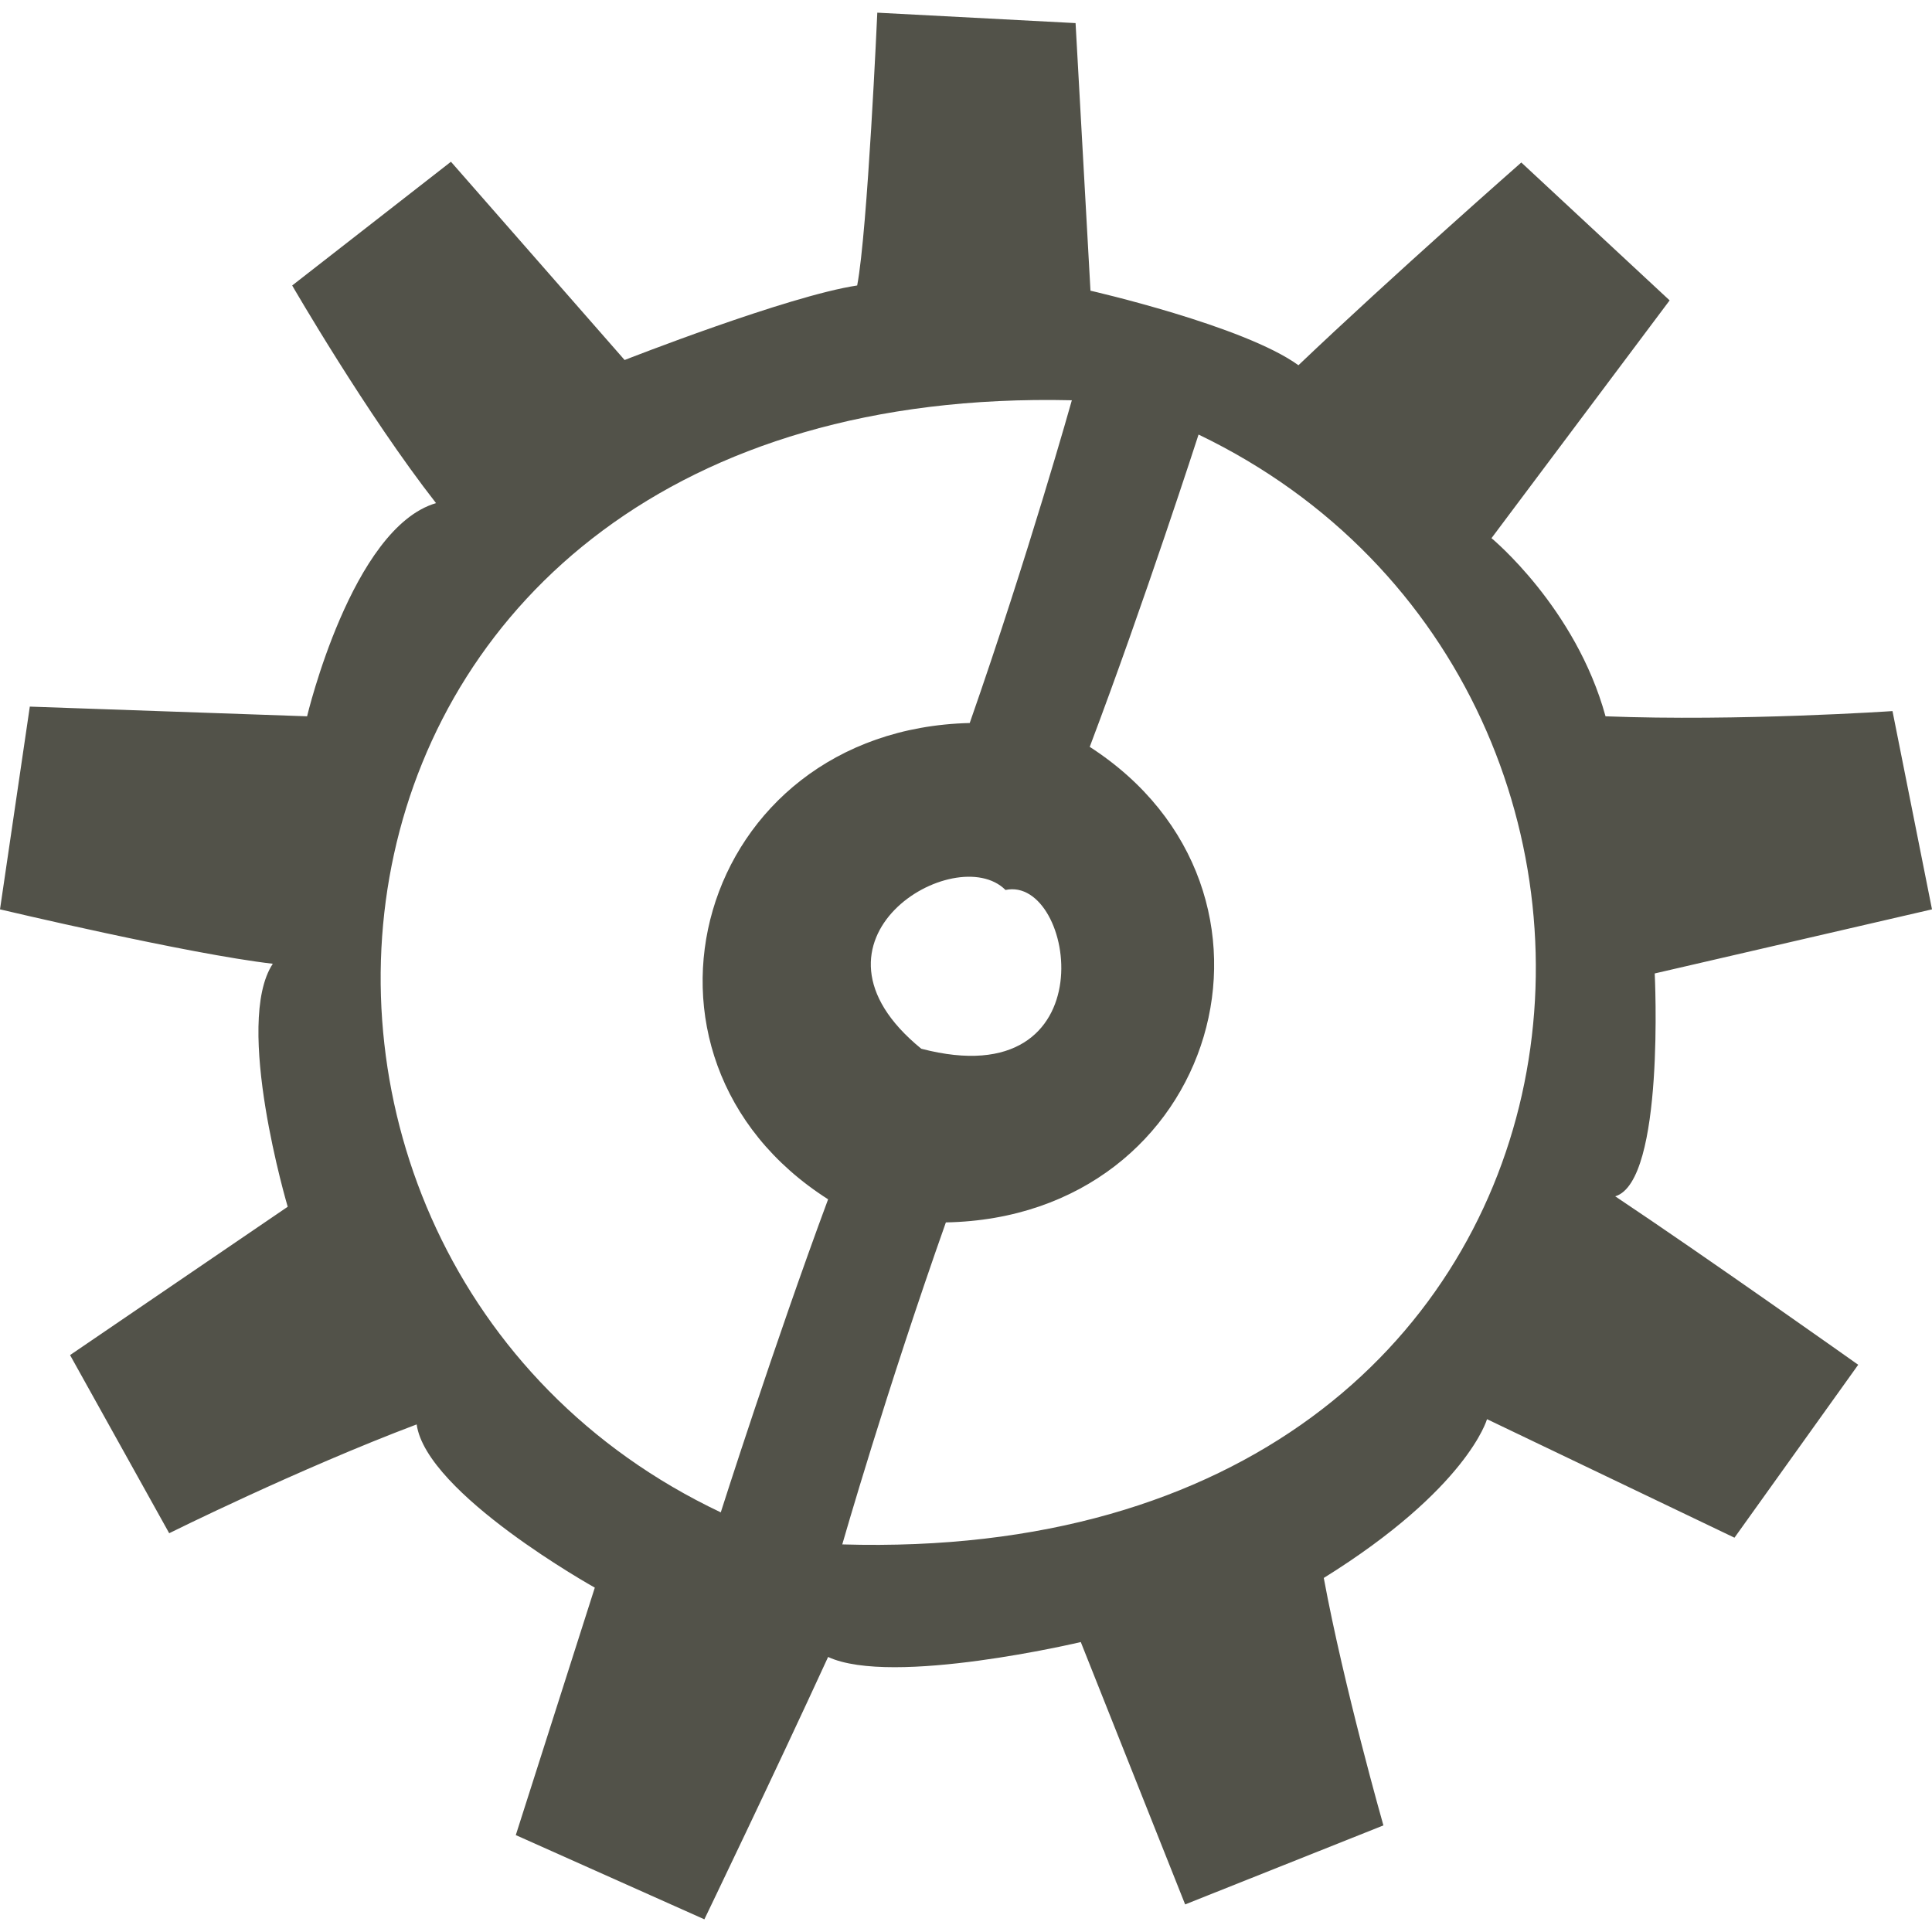
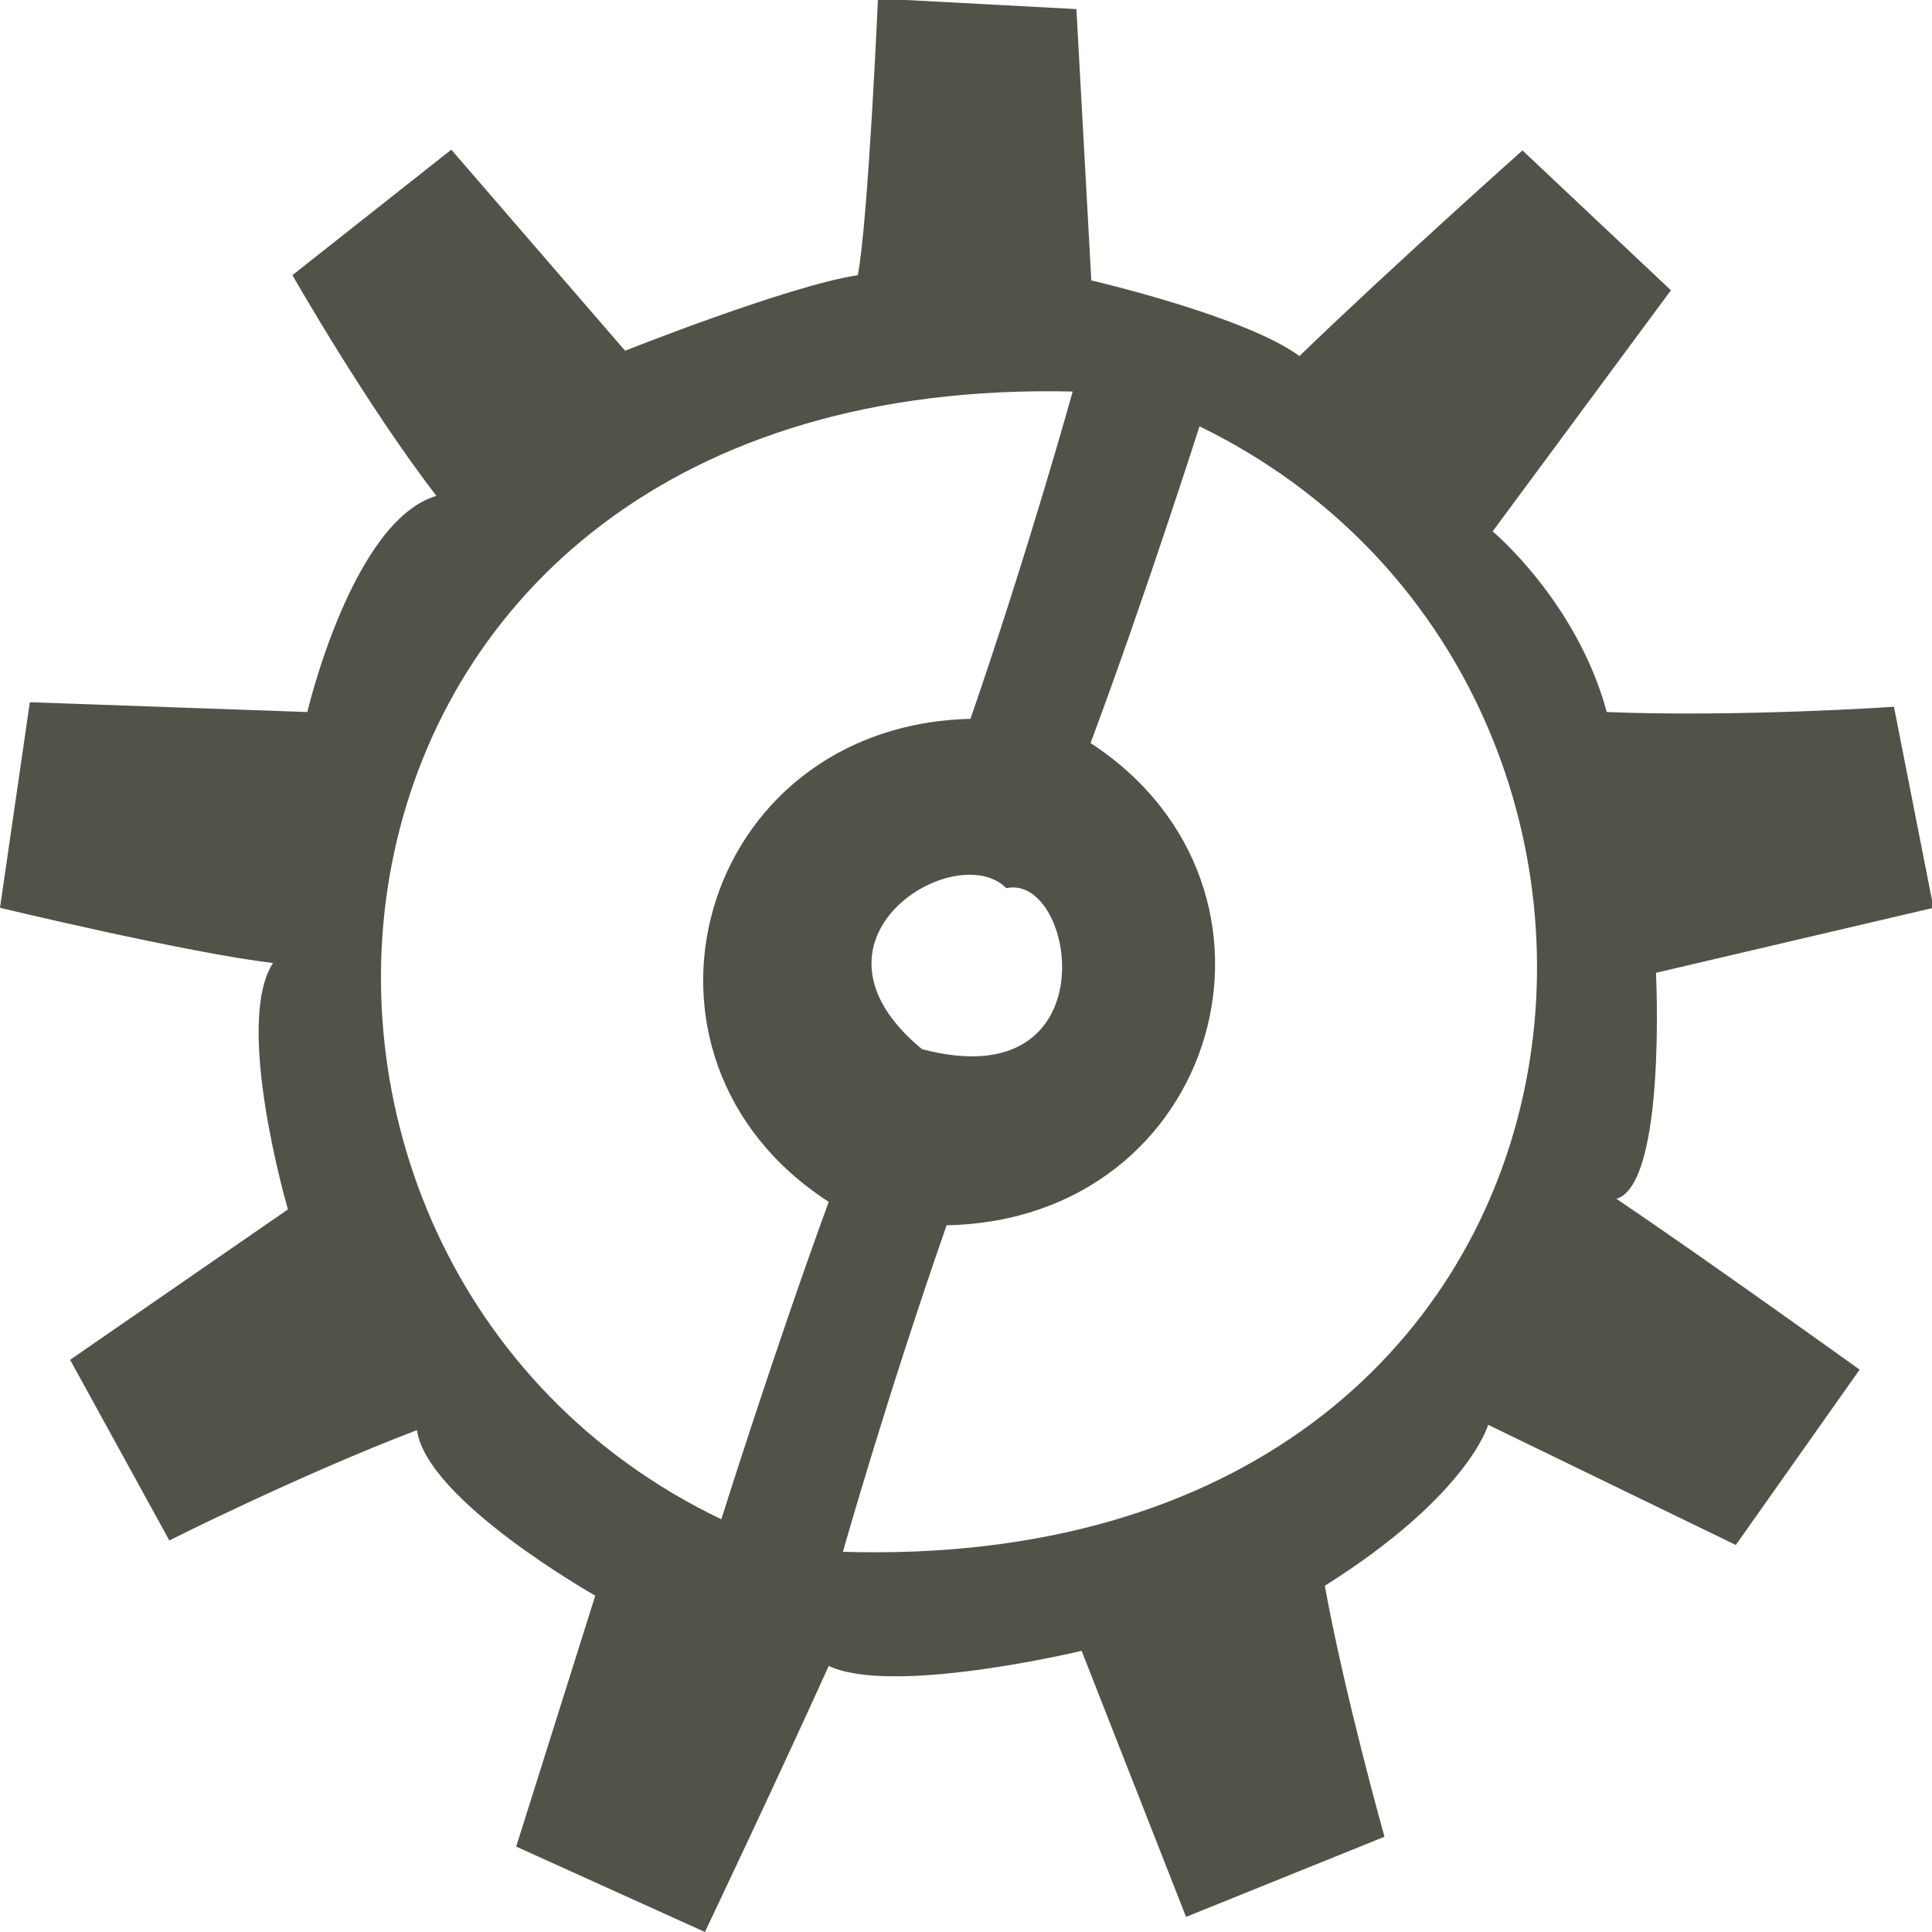
- <svg xmlns="http://www.w3.org/2000/svg" version="1.1" id="Layer_1" x="0px" y="0px" viewBox="-349 151.8 259.2 259.2" style="enable-background:new -349 151.8 259.2 259.2;" xml:space="preserve">
-   <path id="pokemon" class="st0" fill="#525249" d="M-309.8,190.1l21.3-16.6l23.3,26.6c0,0,21.9-8.6,31.2-10c1.4-7.3,2.7-36.6,2.7-36.6l26.6,1.4  l2,35.9c0,0,20.6,4.7,27.9,10c12.6-12,29.9-27.2,29.9-27.2l19.9,18.5l-23.9,31.9c0,0,11.3,9.3,15.3,23.9c17.9,0.7,38.5-0.7,38.5-0.7  l5.3,26.6l-37.2,8.6c0,0,1.4,27.9-5.3,29.9c12,8,32.6,22.6,32.6,22.6l-16.6,23.2l-33.2-15.9c0,0-2.6,9.3-21.9,21.3  c2.7,14.6,8,33.2,8,33.2l-26.6,10.6l-14-35.2c0,0-25.3,6-33.9,2c-7.3,15.9-16.6,35.2-16.6,35.2l-25.3-11.3l10.6-33.2  c0,0-22.6-12.6-23.9-21.9c-15.9,6-33.2,14.6-33.2,14.6l-13.3-23.9l29.2-19.9c0,0-7.3-24.6-2-32.6c-11.3-1.3-36.6-7.3-36.6-7.3  l4-27.2l37.2,1.3c0,0,6-25.3,17.3-28.6C-299.8,207.4-309.8,190.1-309.8,190.1z M-188.2,210.1c0,0-7.3,22.6-14.6,41.9  c29.9,19.3,17.3,63.1-19.3,63.8c-8,22.6-13.9,43.2-13.9,43.2C-128.4,362.2-116.4,244.6-188.2,210.1z M-214.1,271.2  c-6.7-6.7-29.2,6.7-11.3,21.3C-200.1,299.1-204.7,269.2-214.1,271.2z M-252.3,354.7c0,0,7.2-22.6,14.4-42c-30-19.1-17.6-63,19-63.9  c7.9-22.6,13.7-43.3,13.7-43.3C-312.9,203-324.3,320.6-252.3,354.7z" />
+ <svg xmlns="http://www.w3.org/2000/svg" width="259mm" height="259mm" viewBox="0 0 259 259" version="1.1" id="svg4781">
+   <defs id="defs4775" />
+   <g id="layer1" transform="translate(0,-38)">
+     <path id="pokemon" class="st0" d="m 39.2,74.886 21.3,-16.821 23.3,26.954 c 0,0 21.9,-8.714 31.2,-10.133 1.4,-7.397 2.7,-37.086 2.7,-37.086 l 26.6,1.419 2,36.377 c 0,0 20.6,4.762 27.9,10.133 12.6,-12.159 29.9,-27.562 29.9,-27.562 l 19.9,18.746 -23.9,32.324 c 0,0 11.3,9.424 15.3,24.218 17.9,0.709 38.5,-0.709 38.5,-0.709 L 259.2,159.699 222,168.413 c 0,0 1.4,28.271 -5.3,30.297 12,8.106 32.6,22.9 32.6,22.9 l -16.6,23.508 -33.2,-16.111 c 0,0 -2.6,9.424 -21.9,21.583 2.7,14.794 8,33.641 8,33.641 L 159,294.973 145,259.306 c 0,0 -25.3,6.08 -33.9,2.027 C 103.8,277.443 94.5,297 94.5,297 L 69.2,285.55 79.8,251.908 c 0,0 -22.6,-12.767 -23.9,-22.191 -15.9,6.08 -33.2,14.794 -33.2,14.794 L 9.4,220.294 38.6,200.129 c 0,0 -7.3,-24.927 -2,-33.033 C 25.3,165.779 0,159.699 0,159.699 l 4,-27.562 37.2,1.317 c 0,0 6,-25.636 17.3,-28.98 C 49.2,92.416 39.2,74.886 39.2,74.886 Z M 160.8,95.152 c 0,0 -7.3,22.9 -14.6,42.457 29.9,19.557 17.3,63.939 -19.3,64.648 -8,22.9 -13.9,43.774 -13.9,43.774 C 220.6,249.274 232.6,130.111 160.8,95.152 Z m -25.9,61.912 c -6.7,-6.789 -29.2,6.789 -11.3,21.583 25.3,6.688 20.7,-23.61 11.3,-21.583 z m -38.2,84.61 c 0,0 7.2,-22.9 14.4,-42.558 -30,-19.354 -17.6,-63.837 19,-64.749 7.9,-22.9 13.7,-43.876 13.7,-43.876 C 36.1,87.958 24.7,207.121 96.7,241.674 Z" style="fill:#525249;stroke-width:1.007" />
+   </g>
</svg>
